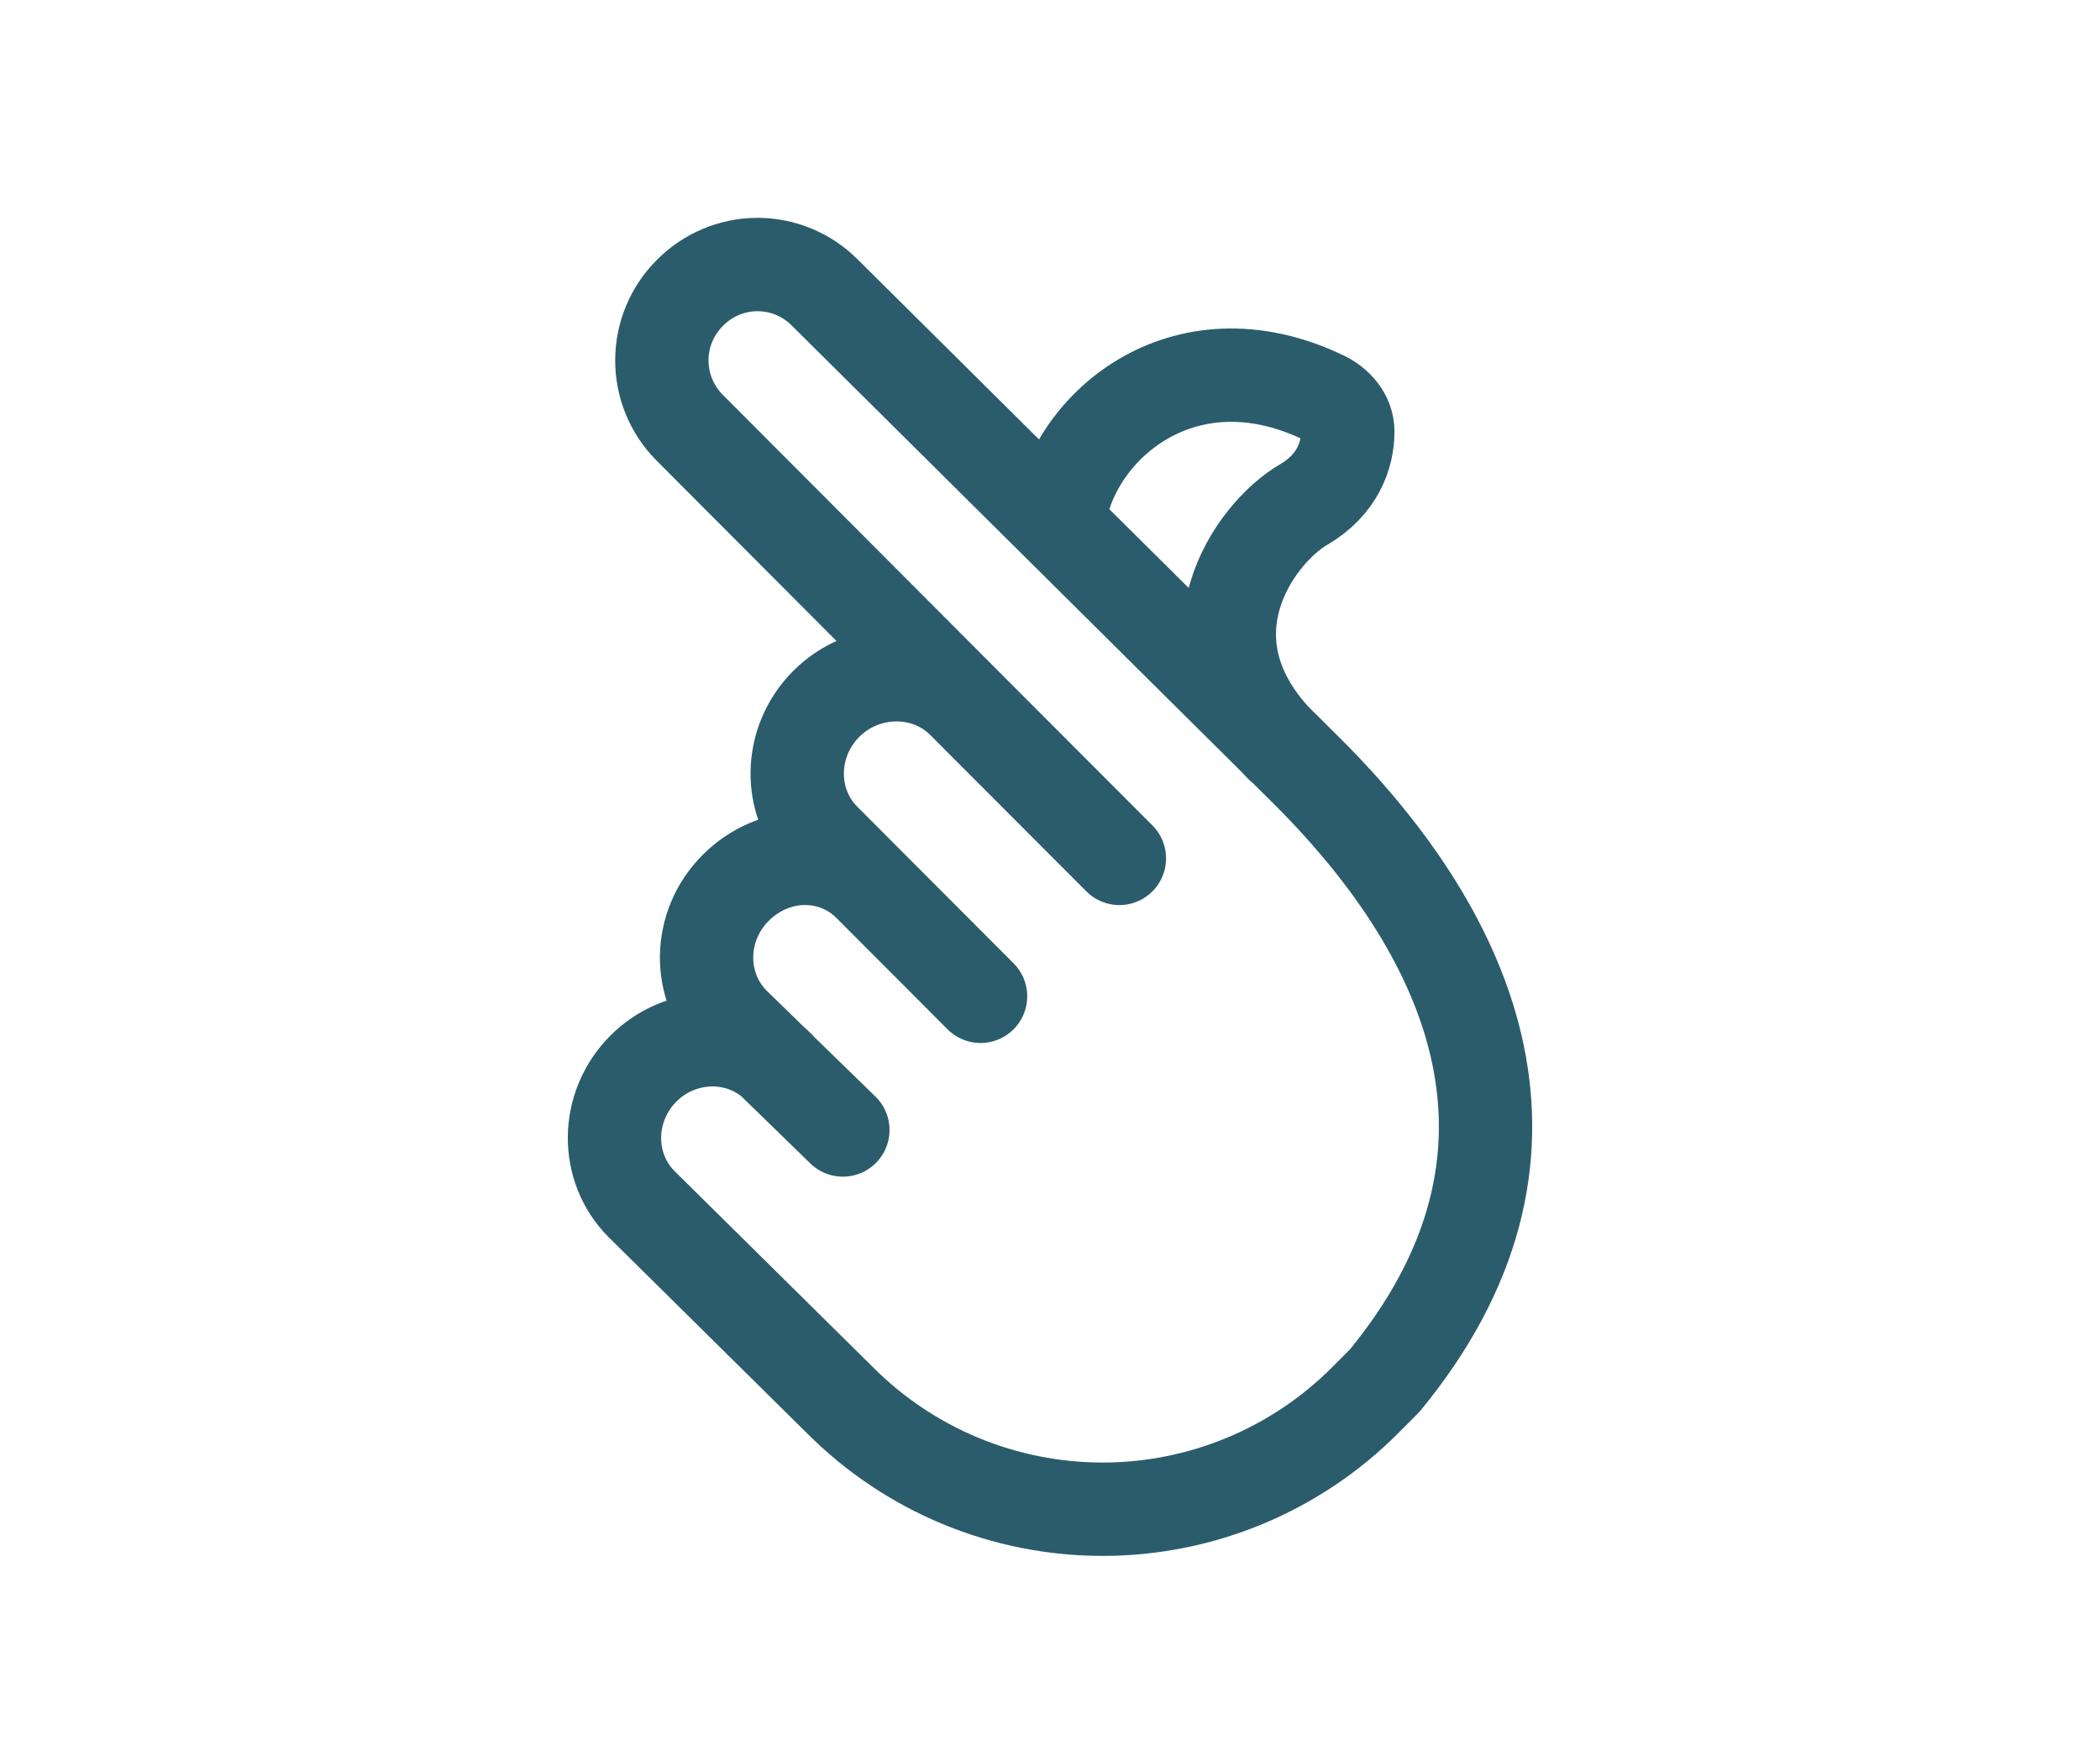
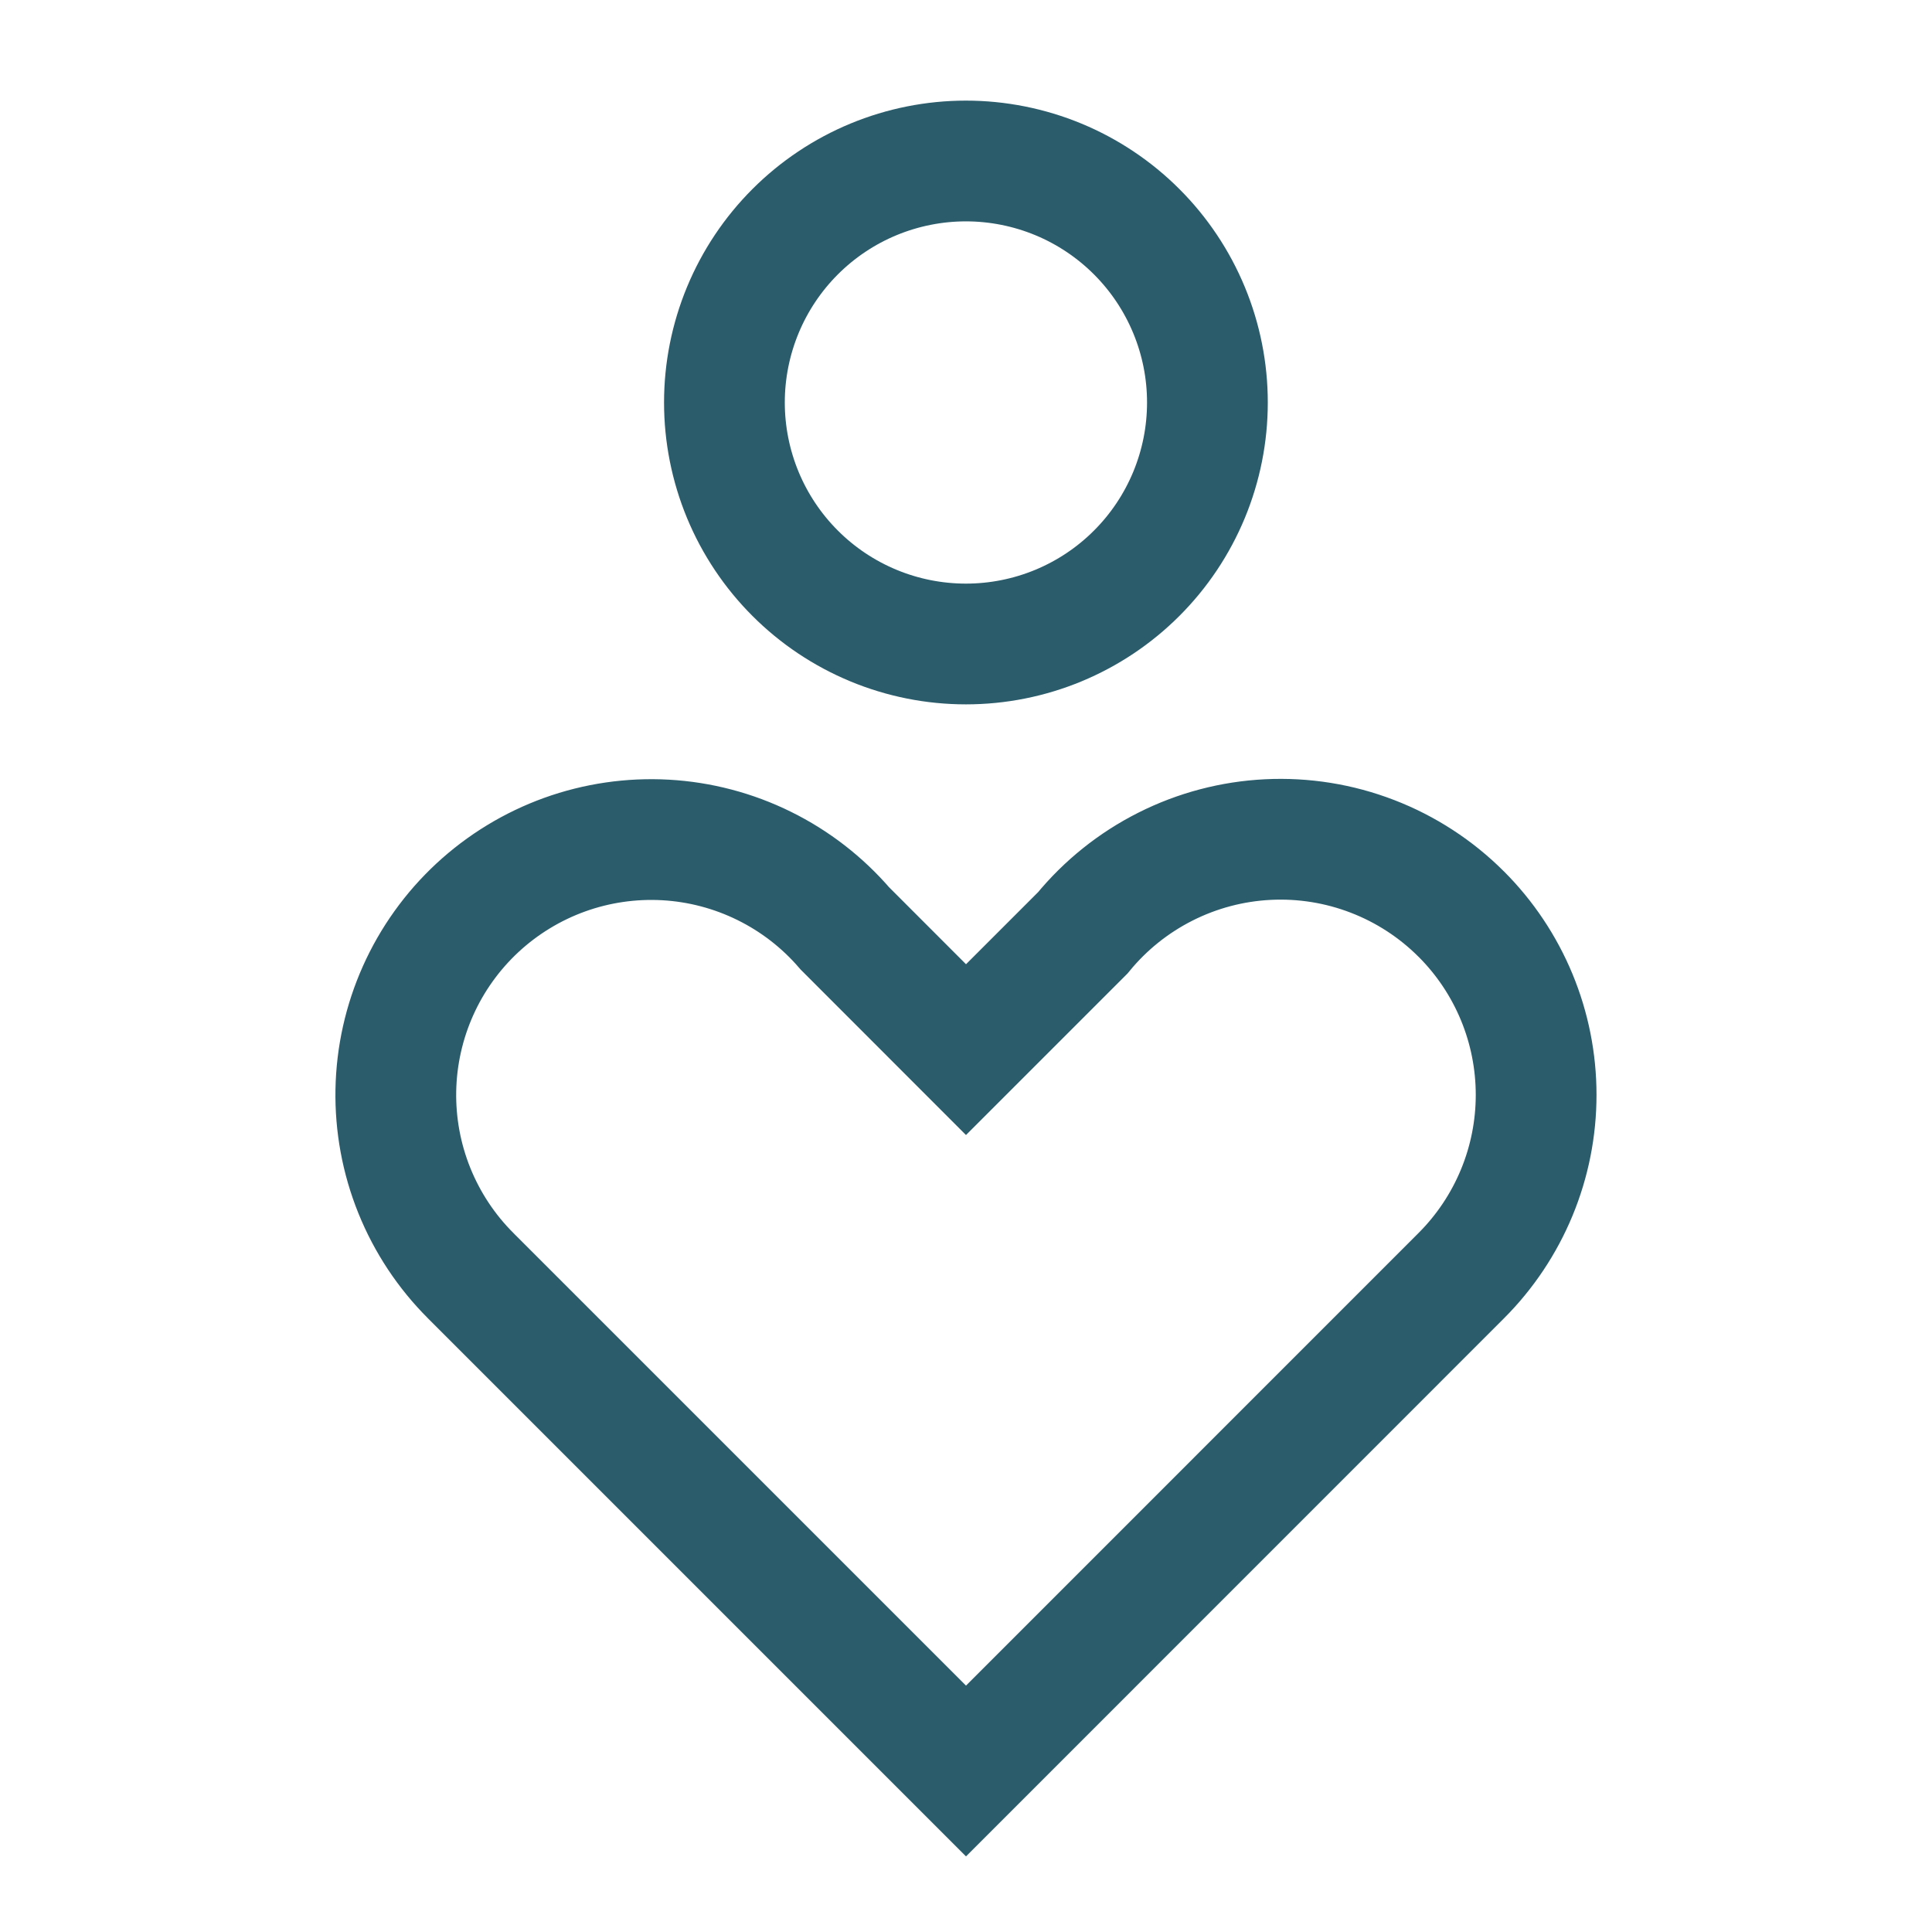
- <svg xmlns="http://www.w3.org/2000/svg" width="90" height="75" viewBox="0 0 90 75" fill="none">
-   <path d="M41.28 30.075L29.541 18.309C28.782 17.54 28.359 16.501 28.365 15.42C28.371 14.339 28.805 13.305 29.573 12.544C29.949 12.164 30.395 11.861 30.888 11.653C31.38 11.446 31.909 11.337 32.443 11.334C32.977 11.331 33.507 11.434 34.002 11.636C34.496 11.838 34.946 12.136 35.325 12.512L56.088 33.112C63.176 40.216 67.261 49.528 59.349 59.149L58.507 59.995C57.03 61.475 55.276 62.65 53.345 63.451C51.414 64.252 49.344 64.665 47.254 64.665C45.163 64.665 43.093 64.252 41.161 63.451C39.23 62.65 37.477 61.475 36 59.995L27.499 51.595C25.918 50.013 25.952 47.413 27.571 45.789C29.104 44.251 31.517 44.141 33.109 45.483M41.28 30.075L47.974 36.779M41.28 30.075C39.699 28.491 37.04 28.528 35.413 30.157C33.784 31.789 33.747 34.395 35.325 35.976L37.267 37.923M33.109 45.483L31.443 43.861C29.861 42.277 29.901 39.672 31.528 38.043C33.155 36.413 35.688 36.339 37.267 37.923M33.109 45.483L36.123 48.416M33.109 45.483C33.198 45.557 33.283 45.636 33.363 45.717M37.267 37.923L42.024 42.688M45.363 22.472C45.811 18.373 50.664 14.125 56.723 17.035C57.299 17.312 57.755 17.835 57.763 18.475C57.768 19.504 57.318 20.776 55.867 21.621C53.792 22.827 50.398 27.435 54.931 31.981" stroke="#2B5C6C" stroke-width="4" stroke-linecap="round" stroke-linejoin="round" />
+ <svg xmlns="http://www.w3.org/2000/svg" width="70" height="70" viewBox="0 0 70 70" fill="none">
+   <path d="M52.944 33.119C53.804 33.979 54.486 35 54.952 36.124C55.418 37.248 55.657 38.453 55.657 39.67C55.657 40.886 55.418 42.091 54.952 43.215C54.486 44.339 53.804 45.36 52.944 46.22L52.914 46.25L35 64.167L17.08 46.247L17.054 46.22C16.173 45.341 15.479 44.292 15.013 43.138C14.547 41.984 14.319 40.748 14.342 39.503C14.365 38.259 14.639 37.032 15.147 35.895C15.655 34.759 16.387 33.737 17.299 32.89C18.212 32.044 19.285 31.39 20.456 30.967C21.627 30.545 22.871 30.364 24.114 30.433C25.357 30.503 26.573 30.823 27.689 31.374C28.805 31.924 29.799 32.694 30.611 33.638L35 38.03L39.229 33.801C40.049 32.8 41.07 31.982 42.225 31.4C43.38 30.817 44.645 30.483 45.937 30.419C47.229 30.355 48.521 30.562 49.728 31.028C50.935 31.493 52.032 32.207 52.946 33.122L52.944 33.119ZM26.247 14.583C26.247 15.732 26.474 16.87 26.913 17.932C27.353 18.993 27.997 19.958 28.81 20.77C29.622 21.583 30.587 22.227 31.649 22.667C32.71 23.107 33.848 23.333 34.997 23.333C36.146 23.333 37.284 23.107 38.346 22.667C39.407 22.227 40.372 21.583 41.184 20.77C41.997 19.958 42.641 18.993 43.081 17.932C43.521 16.87 43.747 15.732 43.747 14.583C43.747 13.434 43.521 12.296 43.081 11.235C42.641 10.173 41.997 9.209 41.184 8.396C40.372 7.584 39.407 6.939 38.346 6.499C37.284 6.06 36.146 5.833 34.997 5.833C33.848 5.833 32.71 6.06 31.649 6.499C30.587 6.939 29.622 7.584 28.81 8.396C27.997 9.209 27.353 10.173 26.913 11.235C26.474 12.296 26.247 13.434 26.247 14.583Z" stroke="#2B5C6C" stroke-width="4.375" />
</svg>
